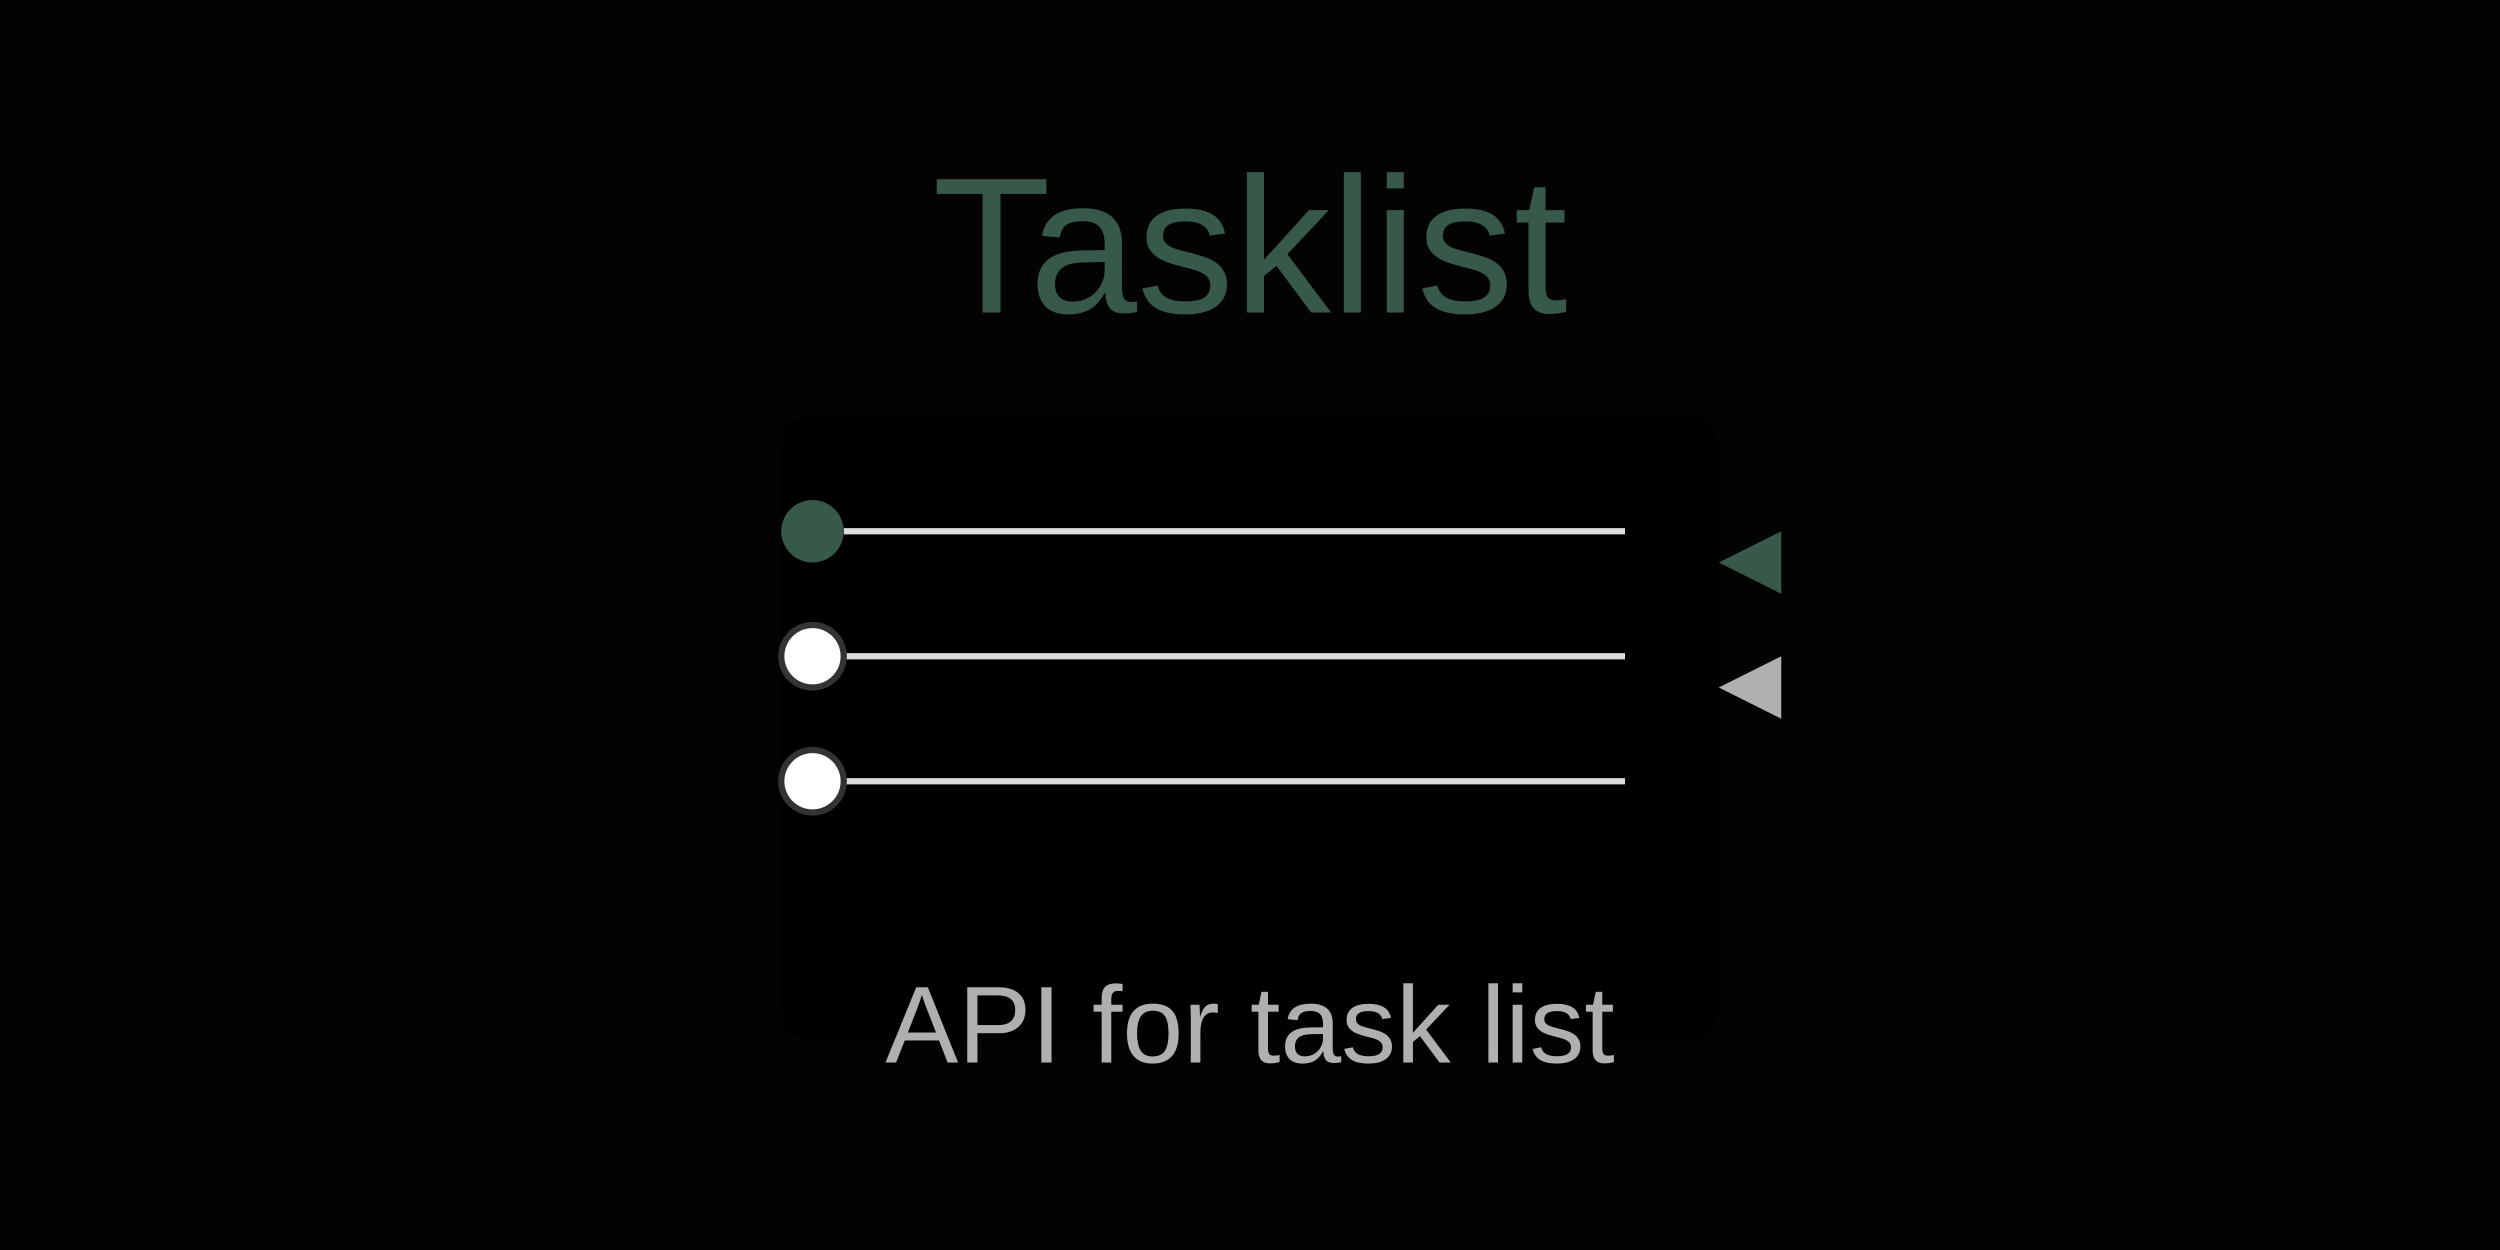
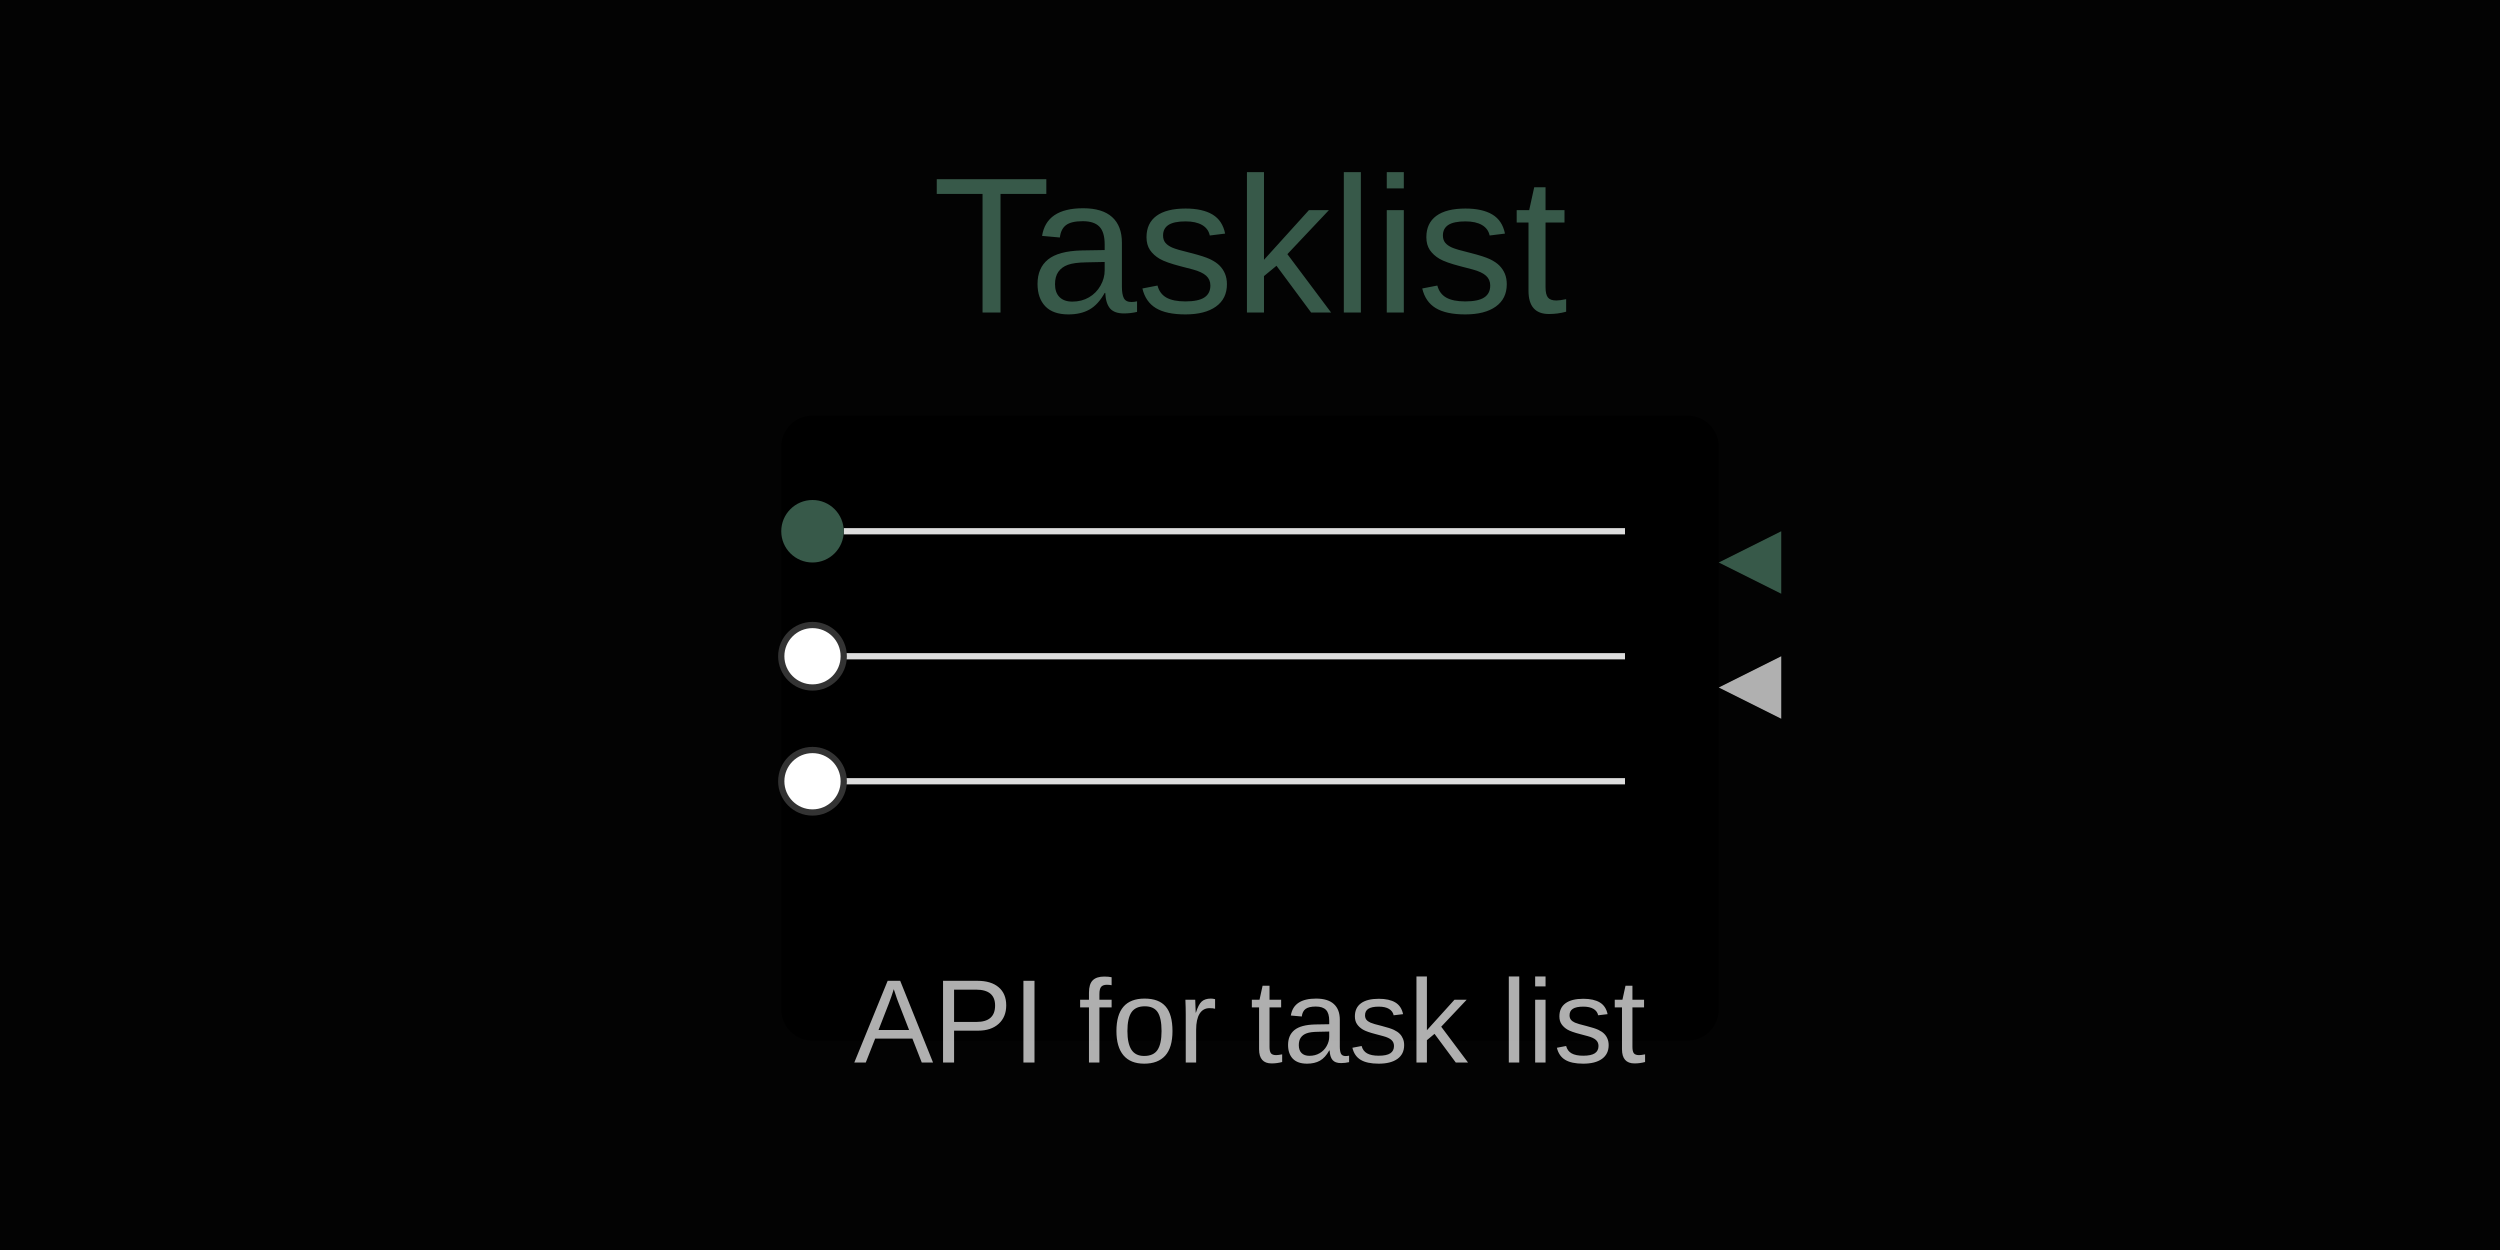
<svg xmlns="http://www.w3.org/2000/svg" width="800" height="400">
  <rect width="800" height="400" fill="#030303" />
  <text x="50%" y="100" text-anchor="middle" font-size="62" font-family="Arial, sans-serif" fill="#375949">
    Tasklist
  </text>
  <rect x="250" y="133" width="300" height="200" fill="030303" rx="10" />
  <line x1="270" y1="170" x2="520" y2="170" stroke="#DDD" stroke-width="2" />
  <line x1="270" y1="210" x2="520" y2="210" stroke="#DDD" stroke-width="2" />
  <line x1="270" y1="250" x2="520" y2="250" stroke="#DDD" stroke-width="2" />
  <circle cx="260" cy="170" r="10" fill="#375949" />
  <circle cx="260" cy="210" r="10" fill="white" stroke="#333" stroke-width="2" />
  <circle cx="260" cy="250" r="10" fill="white" stroke="#333" stroke-width="2" />
  <polygon points="550,180 570,170 570,190" fill="#375949" />
  <polygon points="550,220 570,210 570,230" fill="#ffffffaf" />
-   <text x="50%" y="340" text-anchor="middle" font-size="35" font-family="Arial, sans-serif" fill="#ffffffaf">
+   <text x="50%" y="340" text-anchor="middle" font-size="38" font-family="Arial, sans-serif" fill="#ffffffaf">
    API for task list
  </text>
</svg>
